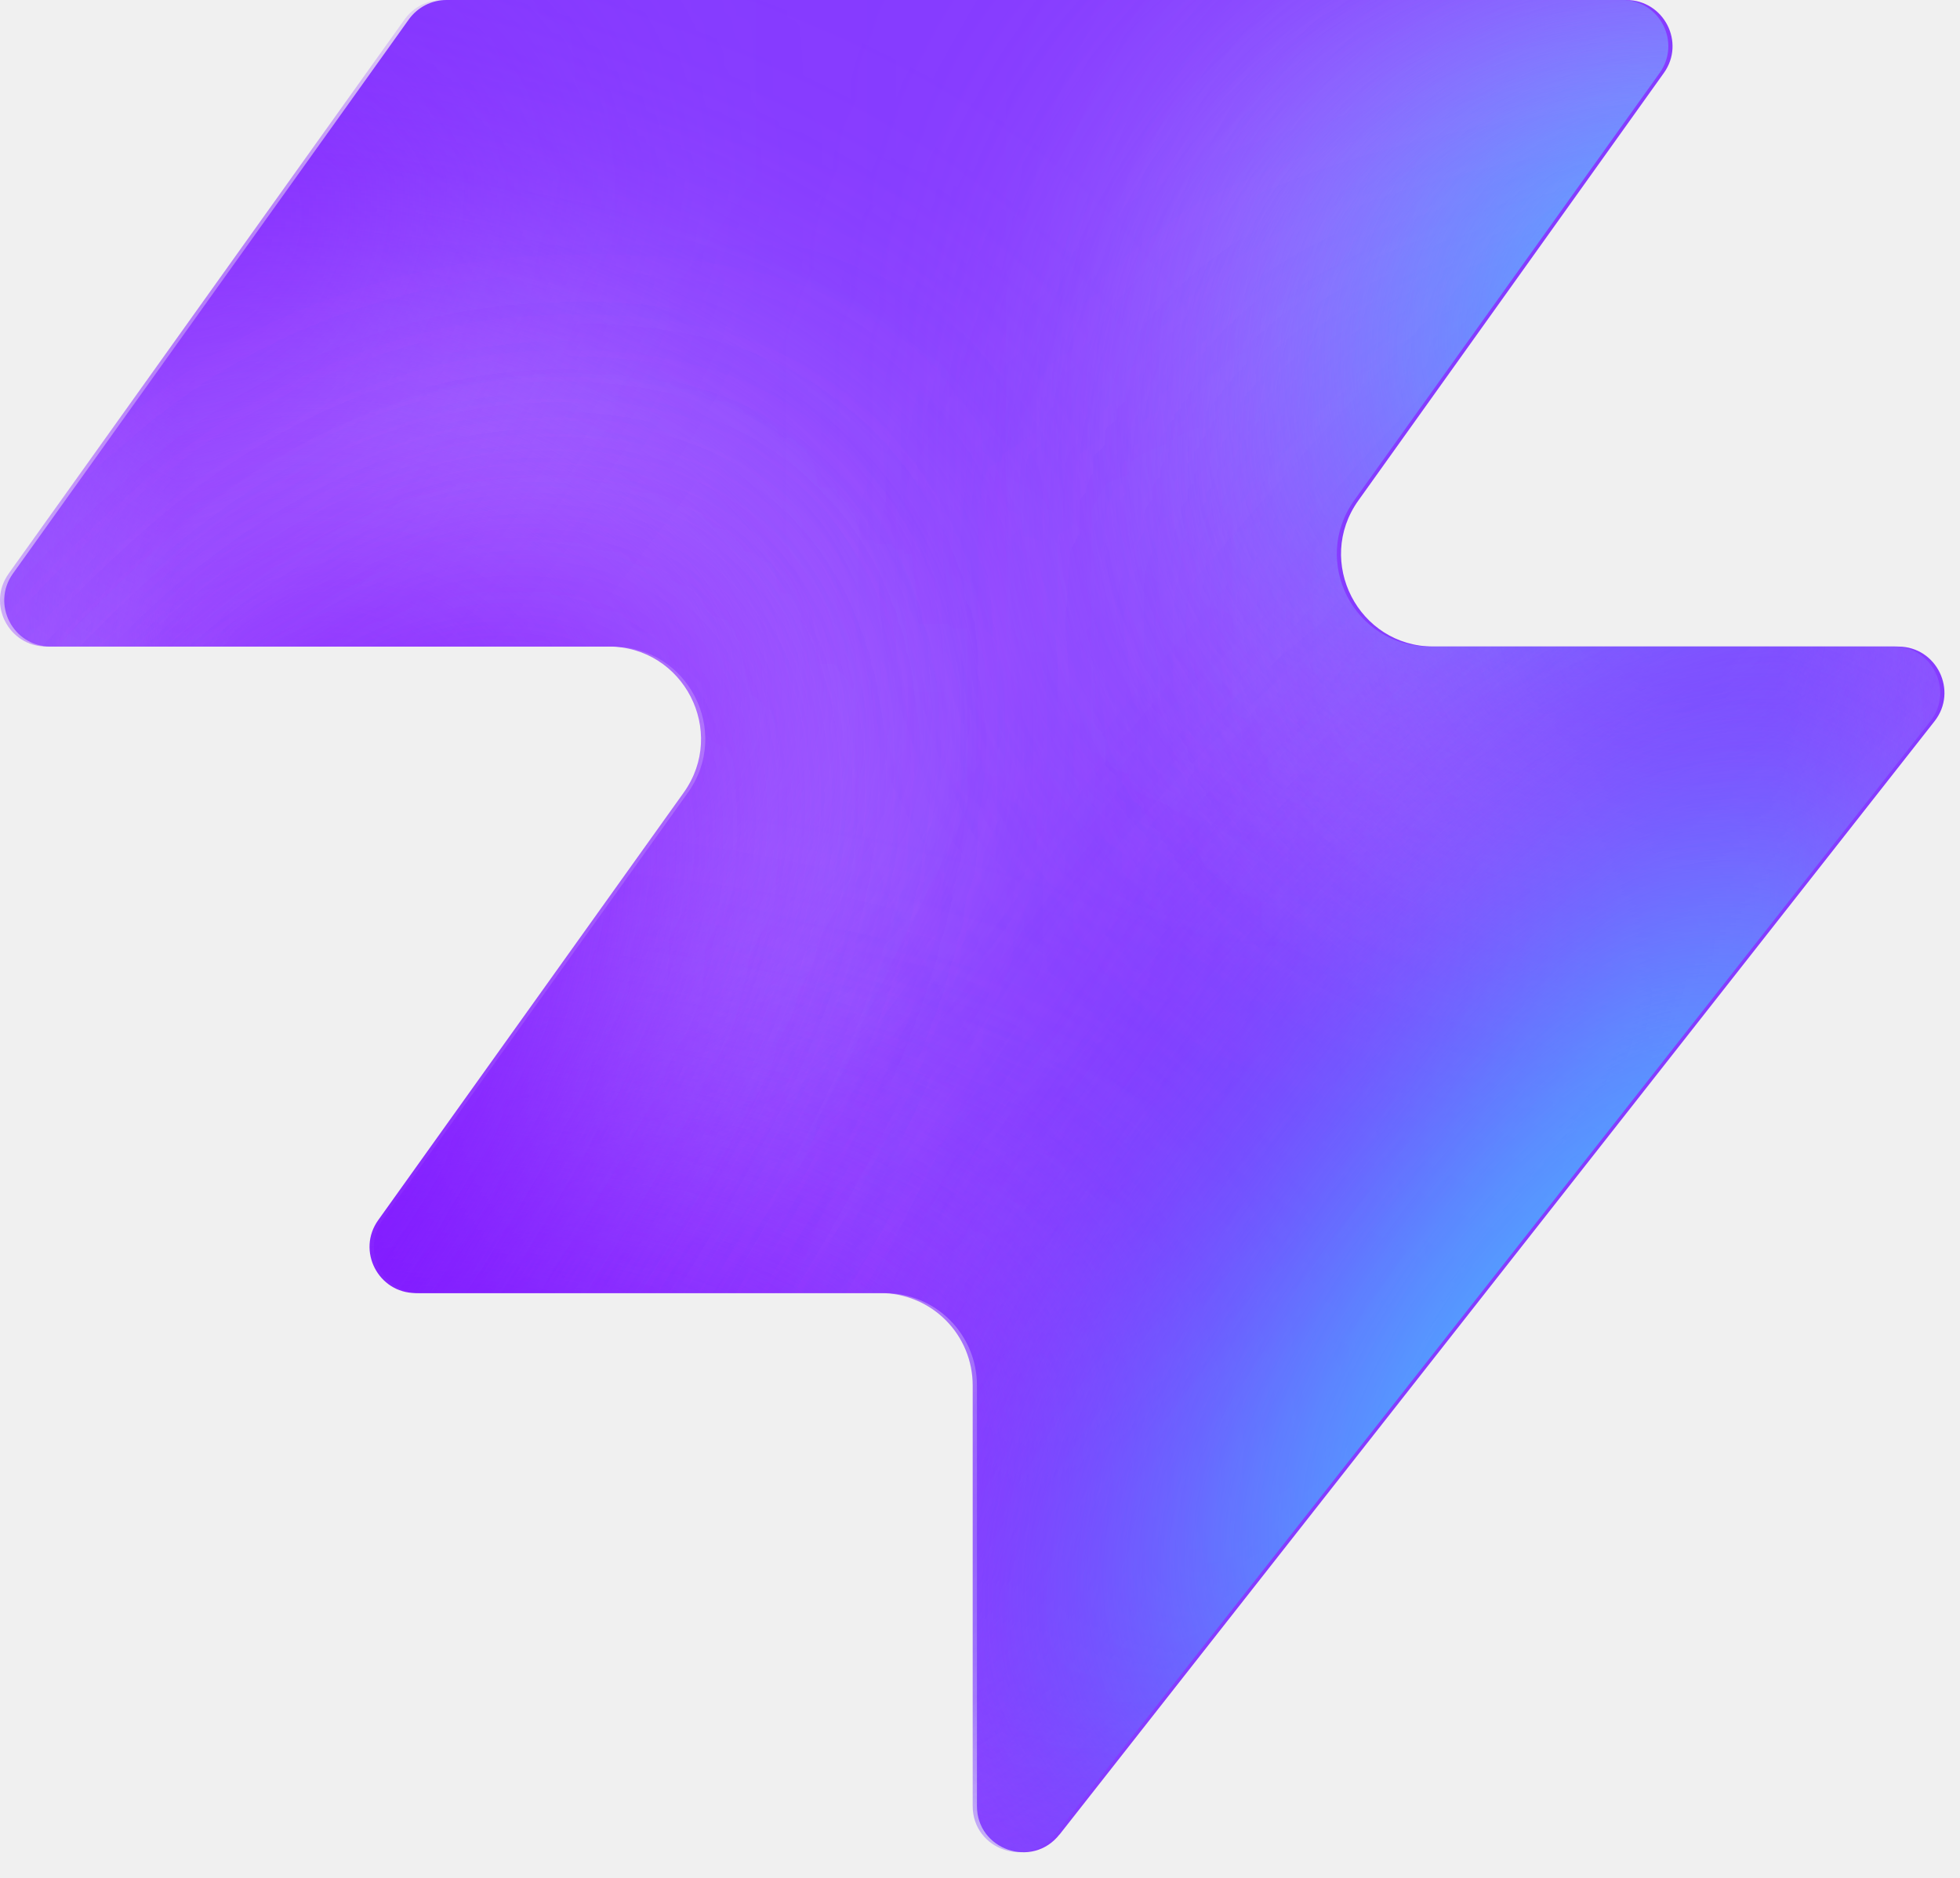
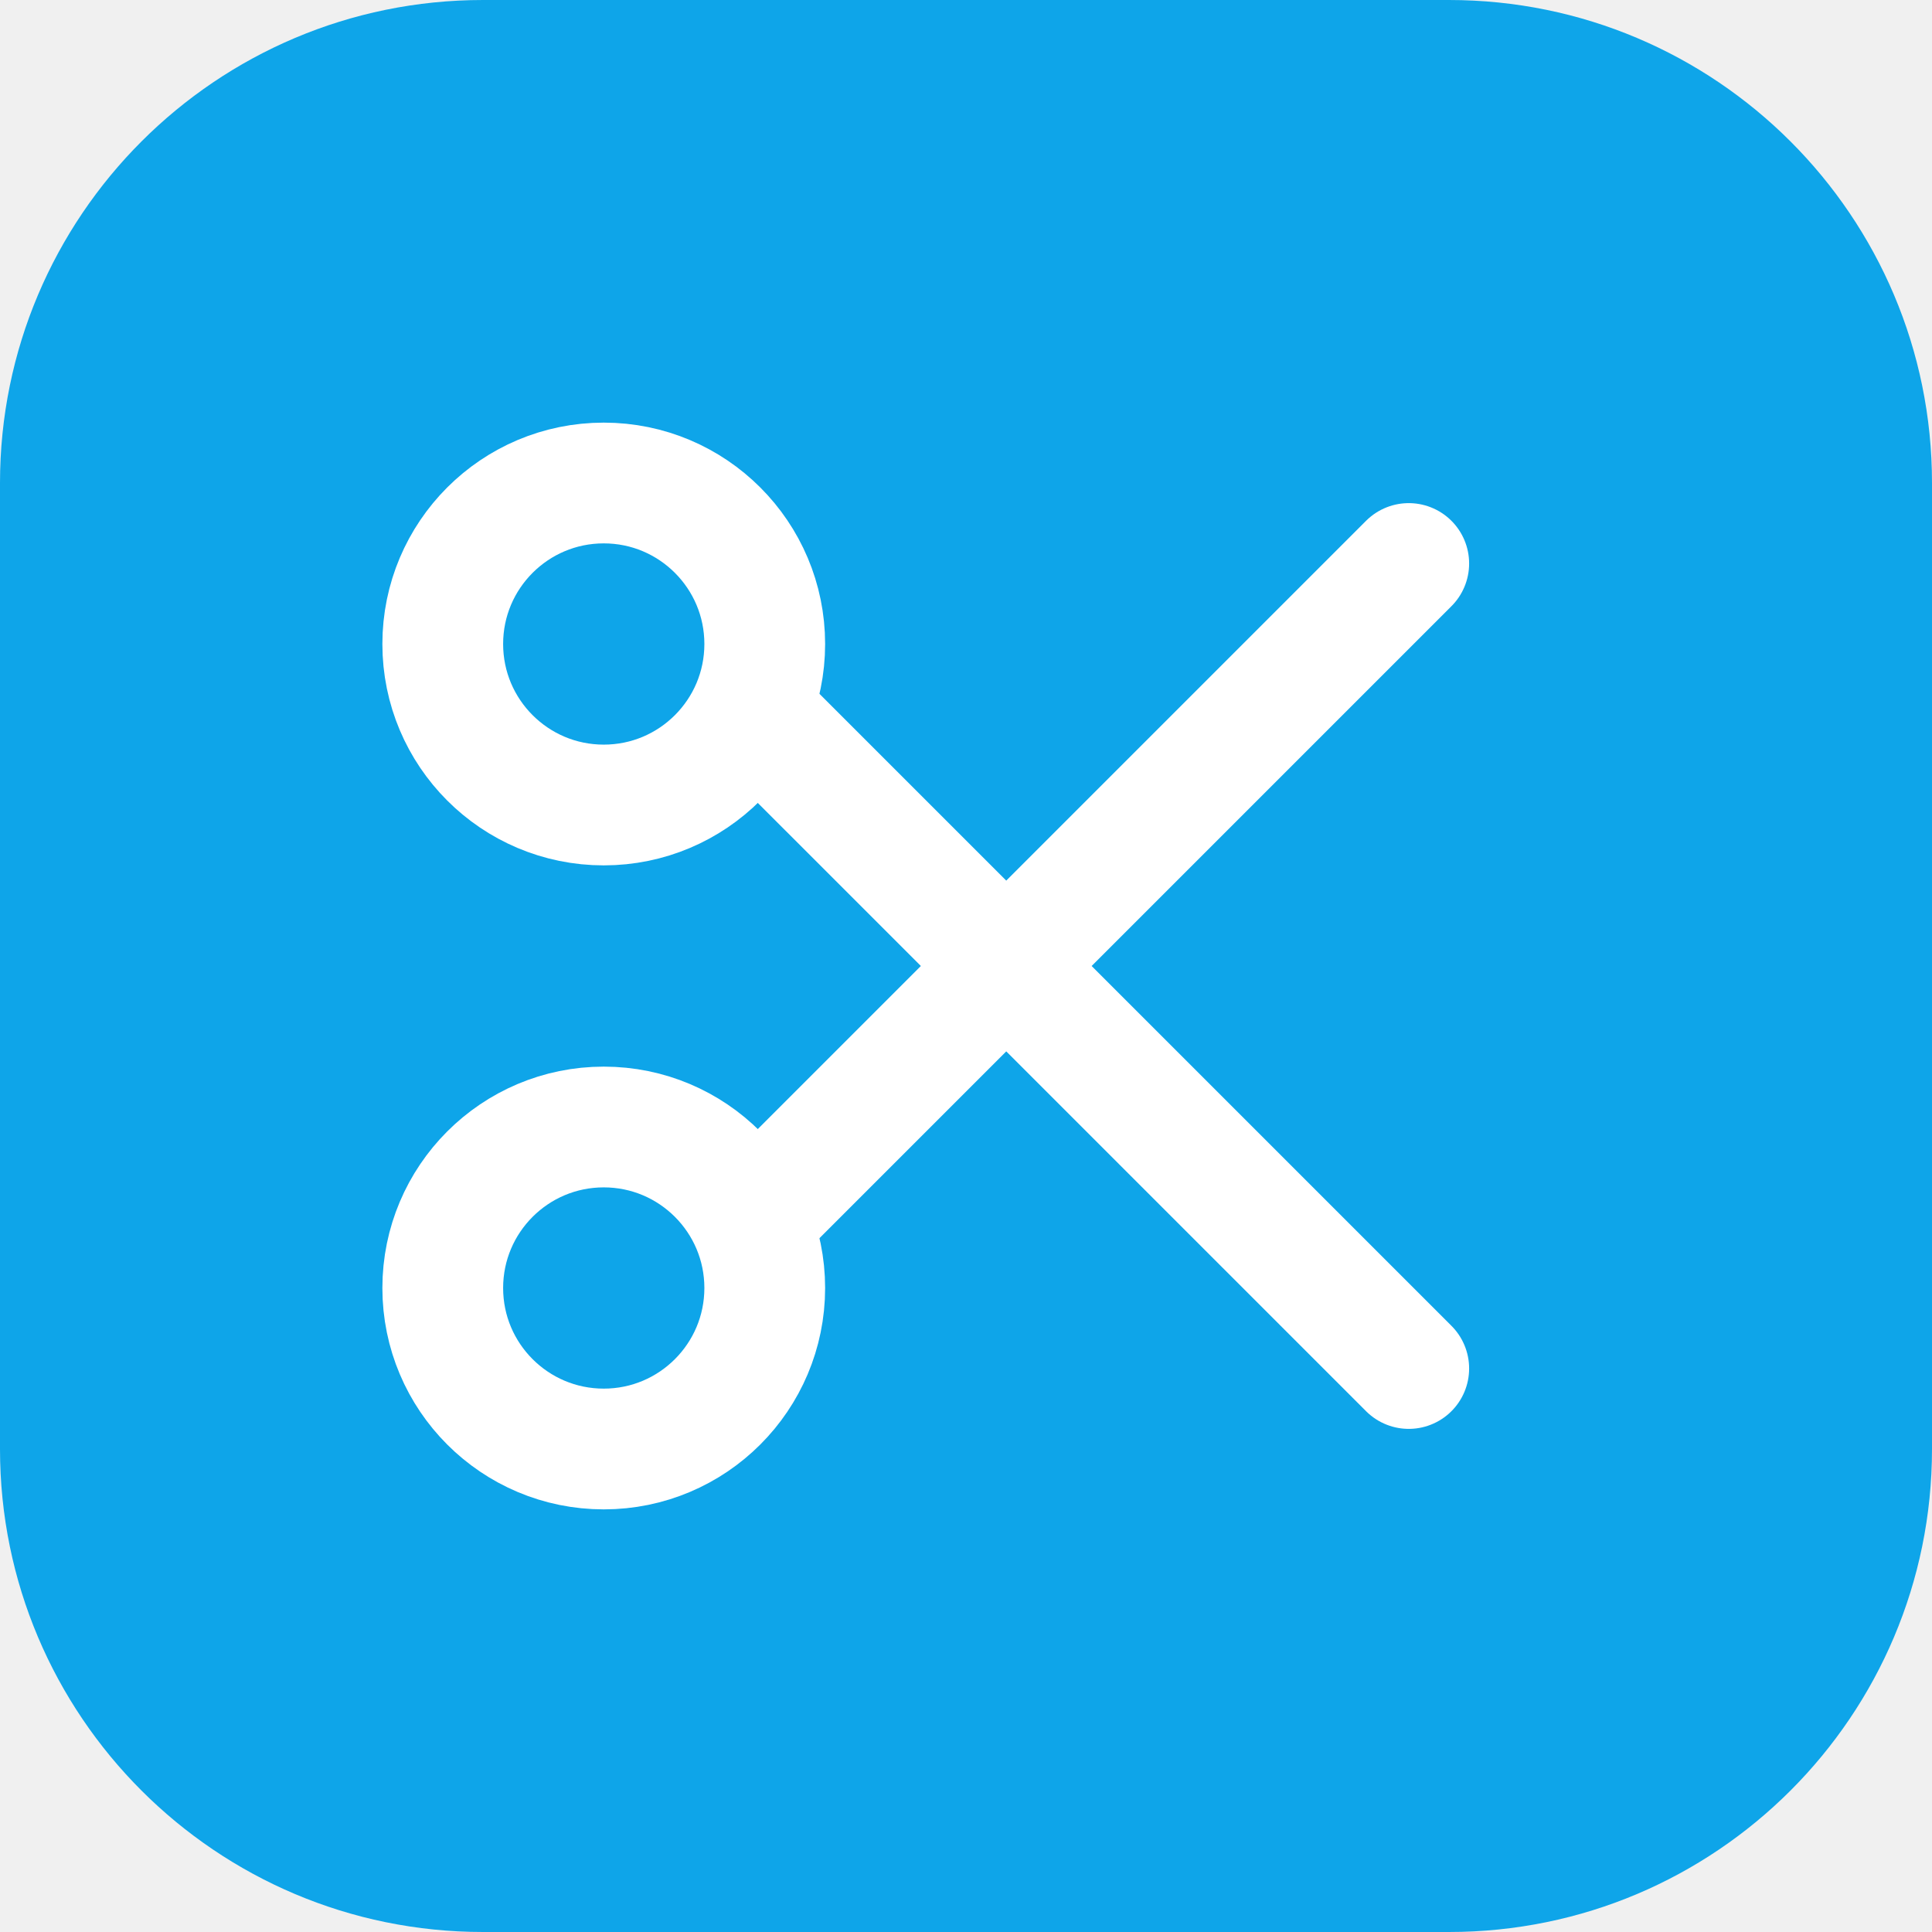
- <svg xmlns="http://www.w3.org/2000/svg" width="48" height="46" fill="none" viewBox="0 0 48 46">
-   <path fill="#863bff" d="M25.946 44.938c-.664.845-2.021.375-2.021-.698V33.937a2.26 2.26 0 0 0-2.262-2.262H10.287c-.92 0-1.456-1.04-.92-1.788l7.48-10.471c1.07-1.497 0-3.578-1.842-3.578H1.237c-.92 0-1.456-1.04-.92-1.788L10.013.474c.214-.297.556-.474.92-.474h28.894c.92 0 1.456 1.04.92 1.788l-7.48 10.471c-1.07 1.498 0 3.579 1.842 3.579h11.377c.943 0 1.473 1.088.89 1.83L25.947 44.94z" style="fill:#863bff;fill:color(display-p3 .525 .23 1);fill-opacity:1" />
-   <mask id="a" width="48" height="46" x="0" y="0" maskUnits="userSpaceOnUse" style="mask-type:alpha">
-     <path fill="#000" d="M25.842 44.938c-.664.844-2.021.375-2.021-.698V33.937a2.26 2.26 0 0 0-2.262-2.262H10.183c-.92 0-1.456-1.04-.92-1.788l7.48-10.471c1.07-1.498 0-3.579-1.842-3.579H1.133c-.92 0-1.456-1.04-.92-1.787L9.91.473c.214-.297.556-.474.92-.474h28.894c.92 0 1.456 1.04.92 1.788l-7.48 10.471c-1.07 1.498 0 3.578 1.842 3.578h11.377c.943 0 1.473 1.088.89 1.832L25.843 44.94z" style="fill:#000;fill-opacity:1" />
-   </mask>
-   <g mask="url(#a)">
-     <g filter="url(#b)">
-       <ellipse cx="5.508" cy="14.704" fill="#ede6ff" rx="5.508" ry="14.704" style="fill:#ede6ff;fill:color(display-p3 .927 .903 1);fill-opacity:1" transform="matrix(.00324 1 1 -.00324 -4.47 31.516)" />
-     </g>
-     <g filter="url(#c)">
-       <ellipse cx="10.399" cy="29.851" fill="#ede6ff" rx="10.399" ry="29.851" style="fill:#ede6ff;fill:color(display-p3 .927 .903 1);fill-opacity:1" transform="matrix(.00324 1 1 -.00324 -39.328 7.883)" />
-     </g>
-     <g filter="url(#d)">
-       <ellipse cx="5.508" cy="30.487" fill="#7e14ff" rx="5.508" ry="30.487" style="fill:#7e14ff;fill:color(display-p3 .492 .077 1);fill-opacity:1" transform="rotate(89.814 -25.913 -14.639)scale(1 -1)" />
-     </g>
-     <g filter="url(#e)">
-       <ellipse cx="5.508" cy="30.599" fill="#7e14ff" rx="5.508" ry="30.599" style="fill:#7e14ff;fill:color(display-p3 .492 .077 1);fill-opacity:1" transform="rotate(89.814 -32.644 -3.334)scale(1 -1)" />
-     </g>
-     <g filter="url(#f)">
-       <ellipse cx="5.508" cy="30.599" fill="#7e14ff" rx="5.508" ry="30.599" style="fill:#7e14ff;fill:color(display-p3 .492 .077 1);fill-opacity:1" transform="matrix(.00324 1 1 -.00324 -34.34 30.47)" />
-     </g>
-     <g filter="url(#g)">
-       <ellipse cx="14.072" cy="22.078" fill="#ede6ff" rx="14.072" ry="22.078" style="fill:#ede6ff;fill:color(display-p3 .927 .903 1);fill-opacity:1" transform="rotate(93.35 24.506 48.493)scale(-1 1)" />
-     </g>
-     <g filter="url(#h)">
-       <ellipse cx="3.47" cy="21.501" fill="#7e14ff" rx="3.47" ry="21.501" style="fill:#7e14ff;fill:color(display-p3 .492 .077 1);fill-opacity:1" transform="rotate(89.009 28.708 47.59)scale(-1 1)" />
-     </g>
-     <g filter="url(#i)">
-       <ellipse cx="3.47" cy="21.501" fill="#7e14ff" rx="3.47" ry="21.501" style="fill:#7e14ff;fill:color(display-p3 .492 .077 1);fill-opacity:1" transform="rotate(89.009 28.708 47.59)scale(-1 1)" />
-     </g>
-     <g filter="url(#j)">
-       <ellipse cx=".387" cy="8.972" fill="#7e14ff" rx="4.407" ry="29.108" style="fill:#7e14ff;fill:color(display-p3 .492 .077 1);fill-opacity:1" transform="rotate(39.51 .387 8.972)" />
-     </g>
-     <g filter="url(#k)">
-       <ellipse cx="47.523" cy="-6.092" fill="#7e14ff" rx="4.407" ry="29.108" style="fill:#7e14ff;fill:color(display-p3 .492 .077 1);fill-opacity:1" transform="rotate(37.892 47.523 -6.092)" />
-     </g>
-     <g filter="url(#l)">
-       <ellipse cx="41.412" cy="6.333" fill="#47bfff" rx="5.971" ry="9.665" style="fill:#47bfff;fill:color(display-p3 .28 .748 1);fill-opacity:1" transform="rotate(37.892 41.412 6.333)" />
-     </g>
-     <g filter="url(#m)">
-       <ellipse cx="-1.879" cy="38.332" fill="#7e14ff" rx="4.407" ry="29.108" style="fill:#7e14ff;fill:color(display-p3 .492 .077 1);fill-opacity:1" transform="rotate(37.892 -1.88 38.332)" />
-     </g>
-     <g filter="url(#n)">
-       <ellipse cx="-1.879" cy="38.332" fill="#7e14ff" rx="4.407" ry="29.108" style="fill:#7e14ff;fill:color(display-p3 .492 .077 1);fill-opacity:1" transform="rotate(37.892 -1.88 38.332)" />
-     </g>
-     <g filter="url(#o)">
-       <ellipse cx="35.651" cy="29.907" fill="#7e14ff" rx="4.407" ry="29.108" style="fill:#7e14ff;fill:color(display-p3 .492 .077 1);fill-opacity:1" transform="rotate(37.892 35.651 29.907)" />
-     </g>
-     <g filter="url(#p)">
-       <ellipse cx="38.418" cy="32.4" fill="#47bfff" rx="5.971" ry="15.297" style="fill:#47bfff;fill:color(display-p3 .28 .748 1);fill-opacity:1" transform="rotate(37.892 38.418 32.4)" />
-     </g>
+ <svg xmlns="http://www.w3.org/2000/svg" viewBox="0 0 48 48">
+   <rect width="48" height="48" rx="12" fill="#0ea5e9" />
+   <g fill="none" stroke="white" stroke-width="3" stroke-linecap="round" stroke-linejoin="round">
+     <circle cx="15" cy="16" r="4" />
+     <circle cx="15" cy="32" r="4" />
+     <path d="M19 18 35 34M19 30 35 14" />
  </g>
-   <defs>
-     <filter id="b" width="60.045" height="41.654" x="-19.77" y="16.149" color-interpolation-filters="sRGB" filterUnits="userSpaceOnUse">
-       <feFlood flood-opacity="0" result="BackgroundImageFix" />
-       <feBlend in="SourceGraphic" in2="BackgroundImageFix" result="shape" />
-       <feGaussianBlur result="effect1_foregroundBlur_2002_17158" stdDeviation="7.659" />
-     </filter>
-     <filter id="c" width="90.34" height="51.437" x="-54.613" y="-7.533" color-interpolation-filters="sRGB" filterUnits="userSpaceOnUse">
-       <feFlood flood-opacity="0" result="BackgroundImageFix" />
-       <feBlend in="SourceGraphic" in2="BackgroundImageFix" result="shape" />
-       <feGaussianBlur result="effect1_foregroundBlur_2002_17158" stdDeviation="7.659" />
-     </filter>
-     <filter id="d" width="79.355" height="29.4" x="-49.64" y="2.03" color-interpolation-filters="sRGB" filterUnits="userSpaceOnUse">
-       <feFlood flood-opacity="0" result="BackgroundImageFix" />
-       <feBlend in="SourceGraphic" in2="BackgroundImageFix" result="shape" />
-       <feGaussianBlur result="effect1_foregroundBlur_2002_17158" stdDeviation="4.596" />
-     </filter>
-     <filter id="e" width="79.579" height="29.4" x="-45.045" y="20.029" color-interpolation-filters="sRGB" filterUnits="userSpaceOnUse">
-       <feFlood flood-opacity="0" result="BackgroundImageFix" />
-       <feBlend in="SourceGraphic" in2="BackgroundImageFix" result="shape" />
-       <feGaussianBlur result="effect1_foregroundBlur_2002_17158" stdDeviation="4.596" />
-     </filter>
-     <filter id="f" width="79.579" height="29.4" x="-43.513" y="21.178" color-interpolation-filters="sRGB" filterUnits="userSpaceOnUse">
-       <feFlood flood-opacity="0" result="BackgroundImageFix" />
-       <feBlend in="SourceGraphic" in2="BackgroundImageFix" result="shape" />
-       <feGaussianBlur result="effect1_foregroundBlur_2002_17158" stdDeviation="4.596" />
-     </filter>
-     <filter id="g" width="74.749" height="58.852" x="15.756" y="-17.901" color-interpolation-filters="sRGB" filterUnits="userSpaceOnUse">
-       <feFlood flood-opacity="0" result="BackgroundImageFix" />
-       <feBlend in="SourceGraphic" in2="BackgroundImageFix" result="shape" />
-       <feGaussianBlur result="effect1_foregroundBlur_2002_17158" stdDeviation="7.659" />
-     </filter>
-     <filter id="h" width="61.377" height="25.362" x="23.548" y="2.284" color-interpolation-filters="sRGB" filterUnits="userSpaceOnUse">
-       <feFlood flood-opacity="0" result="BackgroundImageFix" />
-       <feBlend in="SourceGraphic" in2="BackgroundImageFix" result="shape" />
-       <feGaussianBlur result="effect1_foregroundBlur_2002_17158" stdDeviation="4.596" />
-     </filter>
-     <filter id="i" width="61.377" height="25.362" x="23.548" y="2.284" color-interpolation-filters="sRGB" filterUnits="userSpaceOnUse">
-       <feFlood flood-opacity="0" result="BackgroundImageFix" />
-       <feBlend in="SourceGraphic" in2="BackgroundImageFix" result="shape" />
-       <feGaussianBlur result="effect1_foregroundBlur_2002_17158" stdDeviation="4.596" />
-     </filter>
-     <filter id="j" width="56.045" height="63.649" x="-27.636" y="-22.853" color-interpolation-filters="sRGB" filterUnits="userSpaceOnUse">
-       <feFlood flood-opacity="0" result="BackgroundImageFix" />
-       <feBlend in="SourceGraphic" in2="BackgroundImageFix" result="shape" />
-       <feGaussianBlur result="effect1_foregroundBlur_2002_17158" stdDeviation="4.596" />
-     </filter>
-     <filter id="k" width="54.814" height="64.646" x="20.116" y="-38.415" color-interpolation-filters="sRGB" filterUnits="userSpaceOnUse">
-       <feFlood flood-opacity="0" result="BackgroundImageFix" />
-       <feBlend in="SourceGraphic" in2="BackgroundImageFix" result="shape" />
-       <feGaussianBlur result="effect1_foregroundBlur_2002_17158" stdDeviation="4.596" />
-     </filter>
-     <filter id="l" width="33.541" height="35.313" x="24.641" y="-11.323" color-interpolation-filters="sRGB" filterUnits="userSpaceOnUse">
-       <feFlood flood-opacity="0" result="BackgroundImageFix" />
-       <feBlend in="SourceGraphic" in2="BackgroundImageFix" result="shape" />
-       <feGaussianBlur result="effect1_foregroundBlur_2002_17158" stdDeviation="4.596" />
-     </filter>
-     <filter id="m" width="54.814" height="64.646" x="-29.286" y="6.009" color-interpolation-filters="sRGB" filterUnits="userSpaceOnUse">
-       <feFlood flood-opacity="0" result="BackgroundImageFix" />
-       <feBlend in="SourceGraphic" in2="BackgroundImageFix" result="shape" />
-       <feGaussianBlur result="effect1_foregroundBlur_2002_17158" stdDeviation="4.596" />
-     </filter>
-     <filter id="n" width="54.814" height="64.646" x="-29.286" y="6.009" color-interpolation-filters="sRGB" filterUnits="userSpaceOnUse">
-       <feFlood flood-opacity="0" result="BackgroundImageFix" />
-       <feBlend in="SourceGraphic" in2="BackgroundImageFix" result="shape" />
-       <feGaussianBlur result="effect1_foregroundBlur_2002_17158" stdDeviation="4.596" />
-     </filter>
-     <filter id="o" width="54.814" height="64.646" x="8.244" y="-2.416" color-interpolation-filters="sRGB" filterUnits="userSpaceOnUse">
-       <feFlood flood-opacity="0" result="BackgroundImageFix" />
-       <feBlend in="SourceGraphic" in2="BackgroundImageFix" result="shape" />
-       <feGaussianBlur result="effect1_foregroundBlur_2002_17158" stdDeviation="4.596" />
-     </filter>
-     <filter id="p" width="39.409" height="43.623" x="18.713" y="10.588" color-interpolation-filters="sRGB" filterUnits="userSpaceOnUse">
-       <feFlood flood-opacity="0" result="BackgroundImageFix" />
-       <feBlend in="SourceGraphic" in2="BackgroundImageFix" result="shape" />
-       <feGaussianBlur result="effect1_foregroundBlur_2002_17158" stdDeviation="4.596" />
-     </filter>
-   </defs>
</svg>
